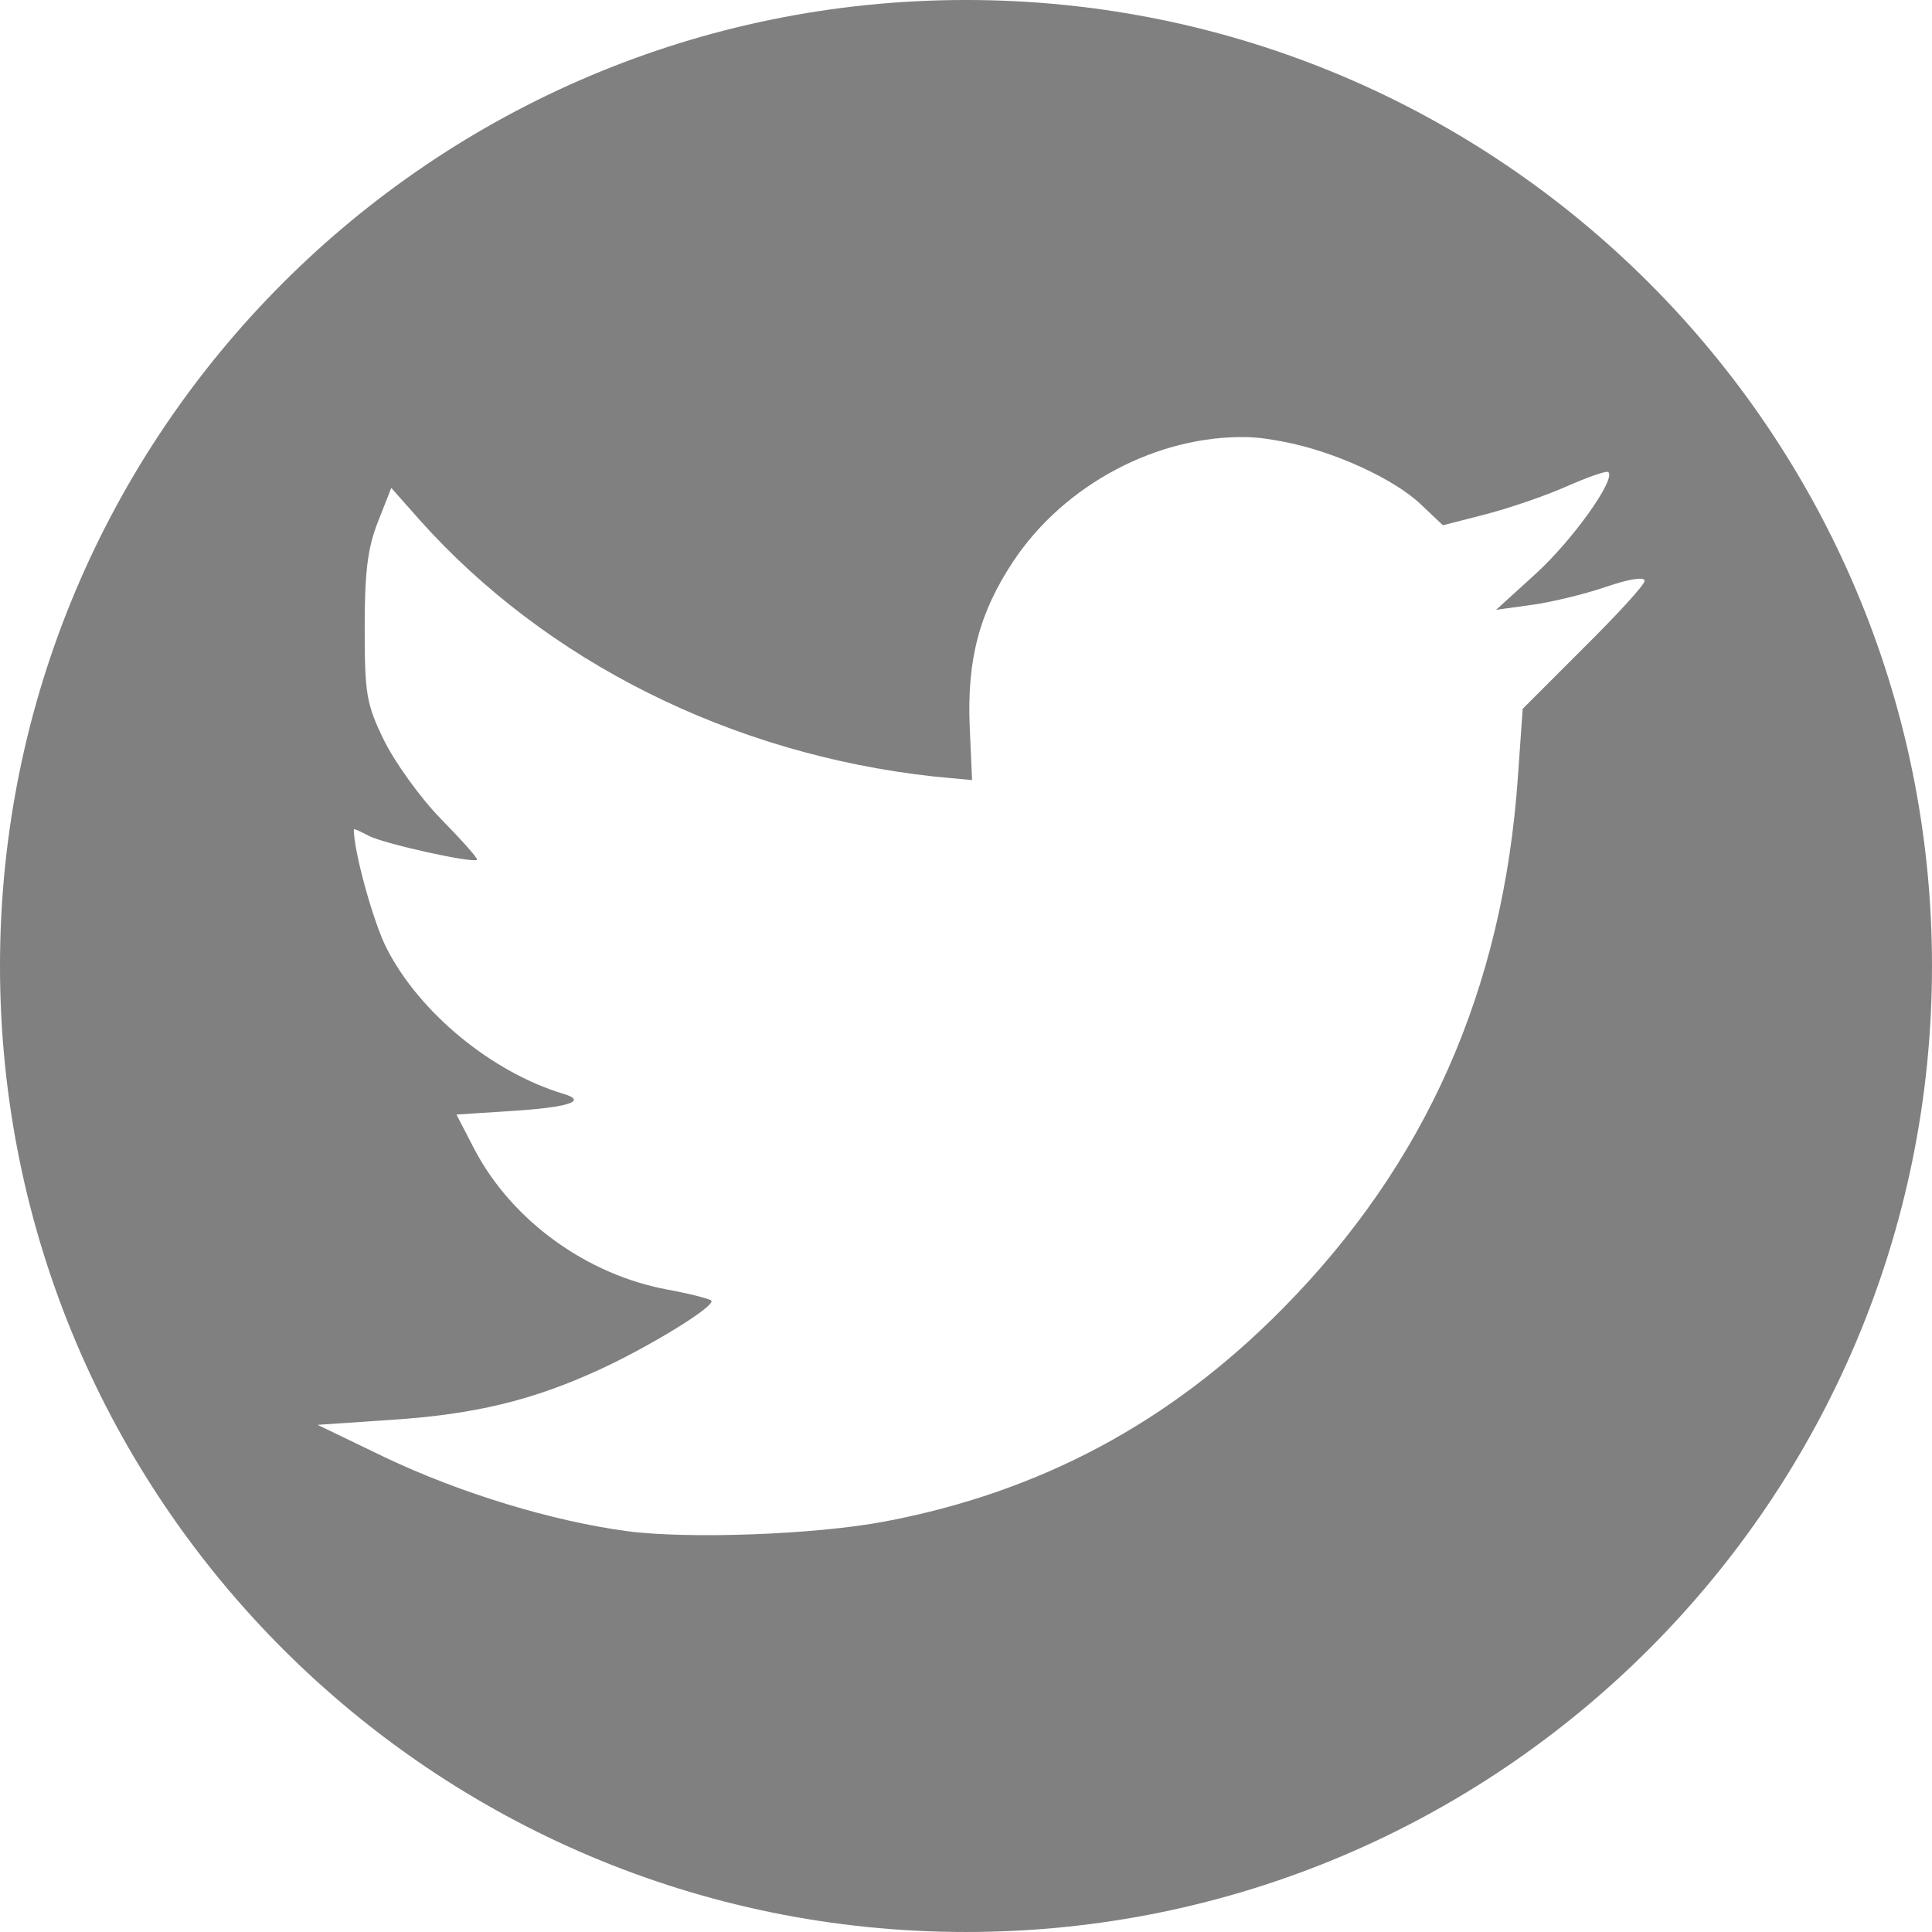
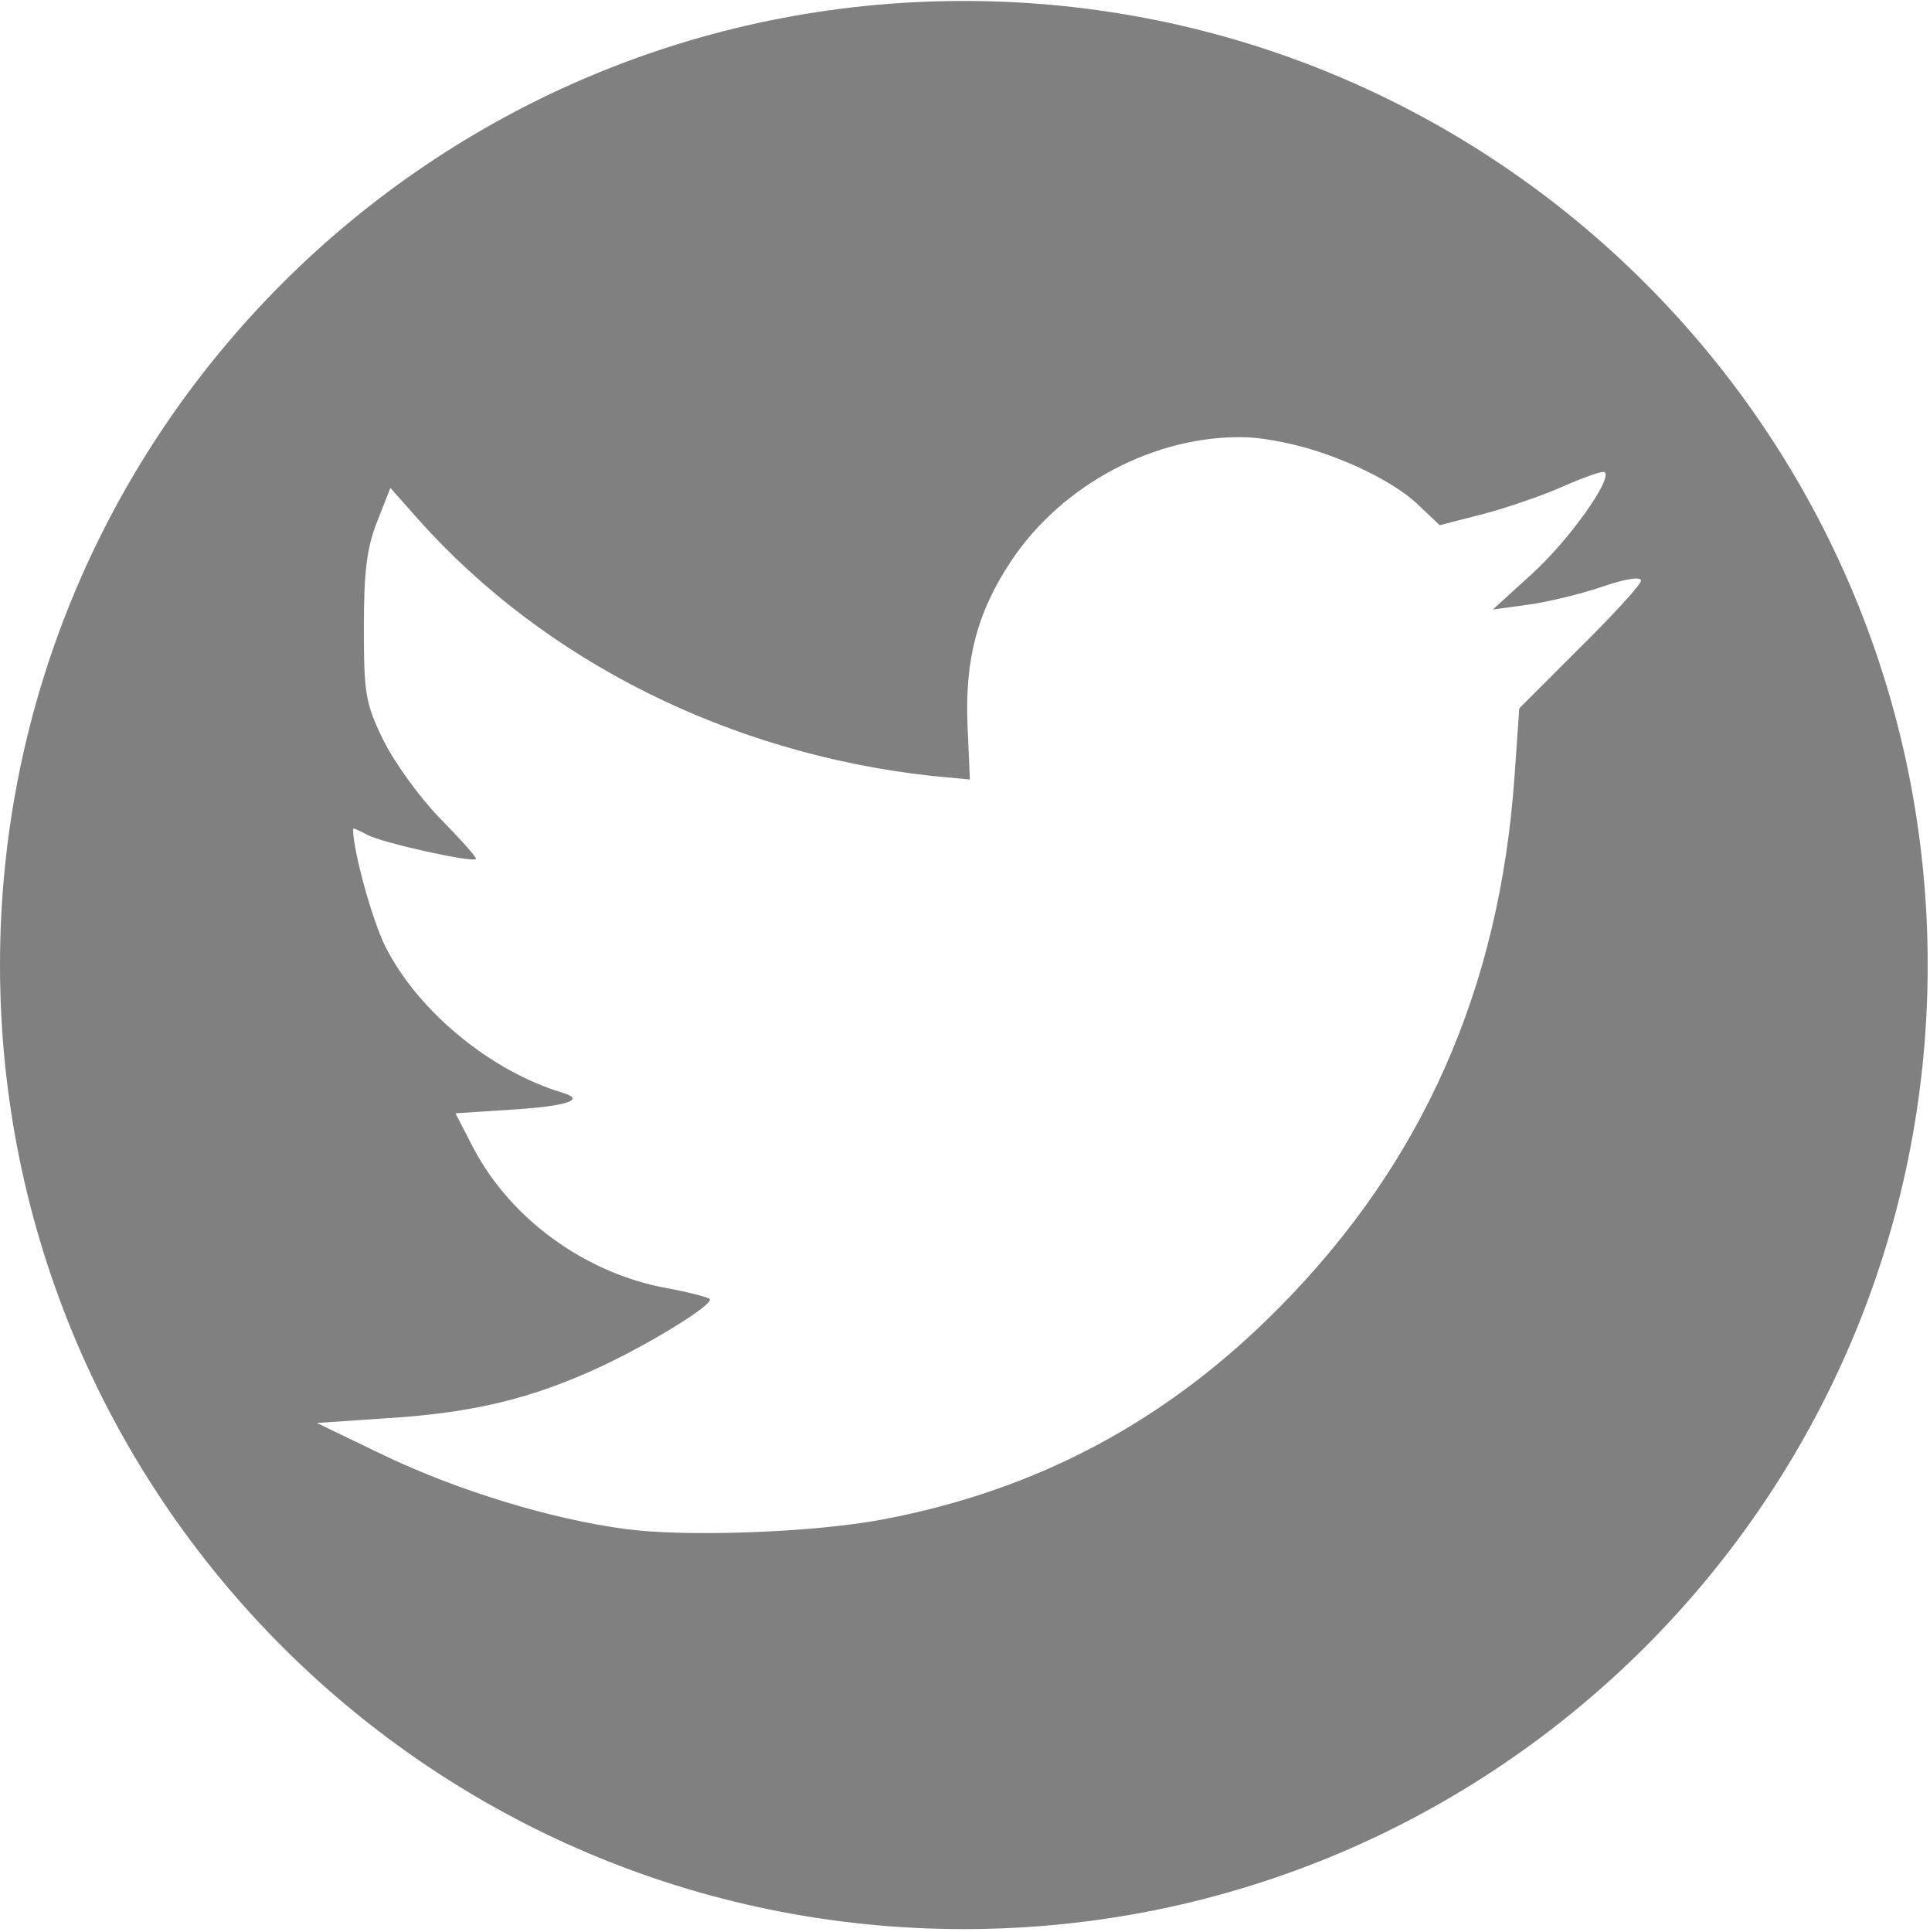
- <svg xmlns="http://www.w3.org/2000/svg" width="1000px" height="1000px" viewBox="0 0 1000 1000" version="1.1">
+ <svg xmlns="http://www.w3.org/2000/svg" width="1001px" height="1002px" viewBox="0 0 1001 1002" version="1.1">
  <description>Created with Sketch (http://www.bohemiancoding.com/sketch)</description>
  <defs />
  <g id="Page 1" fill="#D8D8D8" fill-rule="evenodd">
-     <g id="Twitter" fill="#000000">
-       <g id="Page 1" fill="#D8D8D8">
-         <g id="Twitter" fill="#000000">
-           <g id="Page 1" fill="#D8D8D8">
-             <g id="svg2" fill="#000000">
-               <g id="layer1">
-                 <path d="M500,-0.004 C223.86,-0.004 0,223.856 0,499.996 C0,776.136 223.86,999.996 500,999.996 C776.14,999.996 1000,776.136 1000,499.996 C1000,223.856 776.14,-0.004 500,-0.004 L500,-0.004 L500,-0.004 Z M645.62,226.256 C652.2,226.416 658.58,227.516 665,228.756 C690.54,233.696 721.8,247.896 735.62,261.256 L746.86,271.876 L768.74,266.256 C780.96,263.096 799.66,256.716 810.62,251.876 C821.58,247.036 831.58,243.456 832.5,244.376 C836.32,248.196 814.22,279.296 795,296.876 L774.38,315.636 L792.5,313.136 C802.64,311.796 820.26,307.536 831.26,303.756 C843.18,299.656 851.26,298.396 851.26,300.636 C851.26,302.696 836.76,318.456 819.38,335.636 L788.14,366.876 L785.64,402.496 C777.92,512.396 737.92,602.456 663.76,677.496 C605.5,736.456 538.3,772.296 458.14,787.496 C421.72,794.416 355.62,796.696 324.38,792.496 C286.1,787.356 238.54,772.996 199.38,754.376 L164.38,737.496 L201.26,734.996 C245.22,732.236 275.56,724.936 310.64,708.756 C336.56,696.796 370.82,675.816 368.14,673.136 C367.34,672.336 357.26,669.636 345.64,667.516 C304.04,659.896 265.24,632.176 245.64,595.016 L236.26,576.896 L265.02,575.016 C293.86,573.216 304.26,569.976 291.9,566.256 C254.54,555.056 216.96,524.036 200.02,490.636 C193.2,477.176 183.14,440.836 183.14,429.396 C183.14,428.716 186.6,430.356 190.64,432.516 C198.46,436.696 244.92,446.976 246.9,445.016 C247.54,444.376 238.84,434.716 228.14,423.776 C217.46,412.836 204.36,394.556 198.76,383.156 C189.56,364.376 188.78,358.976 188.76,325.036 C188.74,296.216 190.28,283.536 195.64,270.036 L202.52,252.536 L216.9,268.776 C282.52,342.356 378.38,390.316 483.14,401.896 L503.14,403.776 L501.9,375.656 C500.5,341.396 506.96,316.936 524.4,290.656 C551.04,250.456 599.52,225.196 645.62,226.256 L645.62,226.256 L645.62,226.256 Z M645.62,226.256" id="path2985" fill="#808080" />
-               </g>
-             </g>
-           </g>
-         </g>
-       </g>
-     </g>
+     <path d="M500,0.5 C223.86,0.5 0,224.36 0,500.5 C0,776.64 223.86,1000.5 500,1000.5 C776.14,1000.5 1000,776.64 1000,500.5 C1000,224.36 776.14,0.5 500,0.5 L500,0.5 L500,0.5 Z M645.62,226.76 C652.2,226.92 658.58,228.02 665,229.26 C690.54,234.2 721.8,248.4 735.62,261.76 L746.86,272.38 L768.74,266.76 C780.96,263.6 799.66,257.22 810.62,252.38 C821.58,247.54 831.58,243.96 832.5,244.88 C836.32,248.7 814.22,279.8 795,297.38 L774.38,316.14 L792.5,313.64 C802.64,312.3 820.26,308.04 831.26,304.26 C843.18,300.16 851.26,298.9 851.26,301.14 C851.26,303.2 836.76,318.96 819.38,336.14 L788.14,367.38 L785.64,403 C777.92,512.9 737.92,602.96 663.76,678 C605.5,736.96 538.3,772.8 458.14,788 C421.72,794.92 355.62,797.2 324.38,793 C286.1,787.86 238.54,773.5 199.38,754.88 L164.38,738 L201.26,735.5 C245.22,732.74 275.56,725.44 310.64,709.26 C336.56,697.3 370.82,676.32 368.14,673.64 C367.34,672.84 357.26,670.14 345.64,668.02 C304.04,660.4 265.24,632.68 245.64,595.52 L236.26,577.4 L265.02,575.52 C293.86,573.72 304.26,570.48 291.9,566.76 C254.54,555.56 216.96,524.54 200.02,491.14 C193.2,477.68 183.14,441.34 183.14,429.9 C183.14,429.22 186.6,430.86 190.64,433.02 C198.46,437.2 244.92,447.48 246.9,445.52 C247.54,444.88 238.84,435.22 228.14,424.28 C217.46,413.34 204.36,395.06 198.76,383.66 C189.56,364.88 188.78,359.48 188.76,325.54 C188.74,296.72 190.28,284.04 195.64,270.54 L202.52,253.04 L216.9,269.28 C282.52,342.86 378.38,390.82 483.14,402.4 L503.14,404.28 L501.9,376.16 C500.5,341.9 506.96,317.44 524.4,291.16 C551.04,250.96 599.52,225.7 645.62,226.76 L645.62,226.76 L645.62,226.76 Z M645.62,226.76" id="Twitter" fill="#808080" />
  </g>
</svg>
